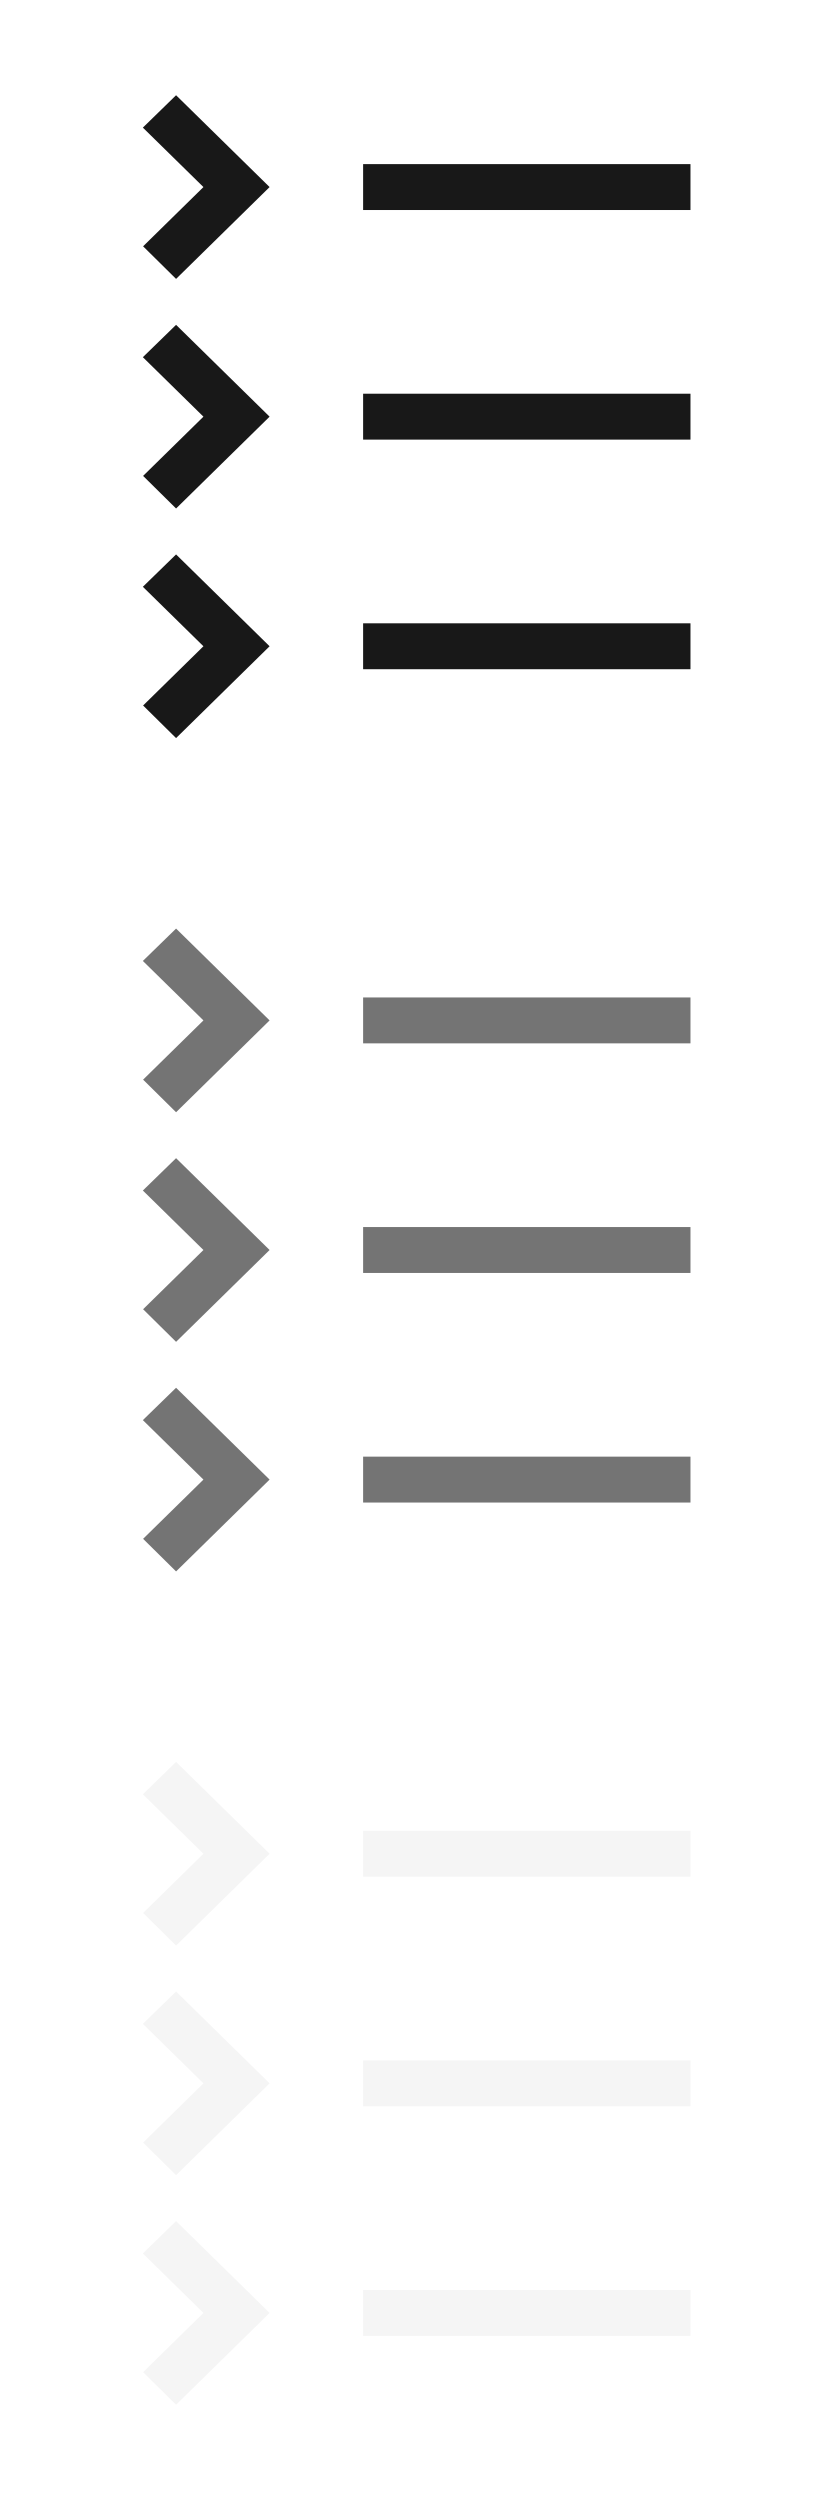
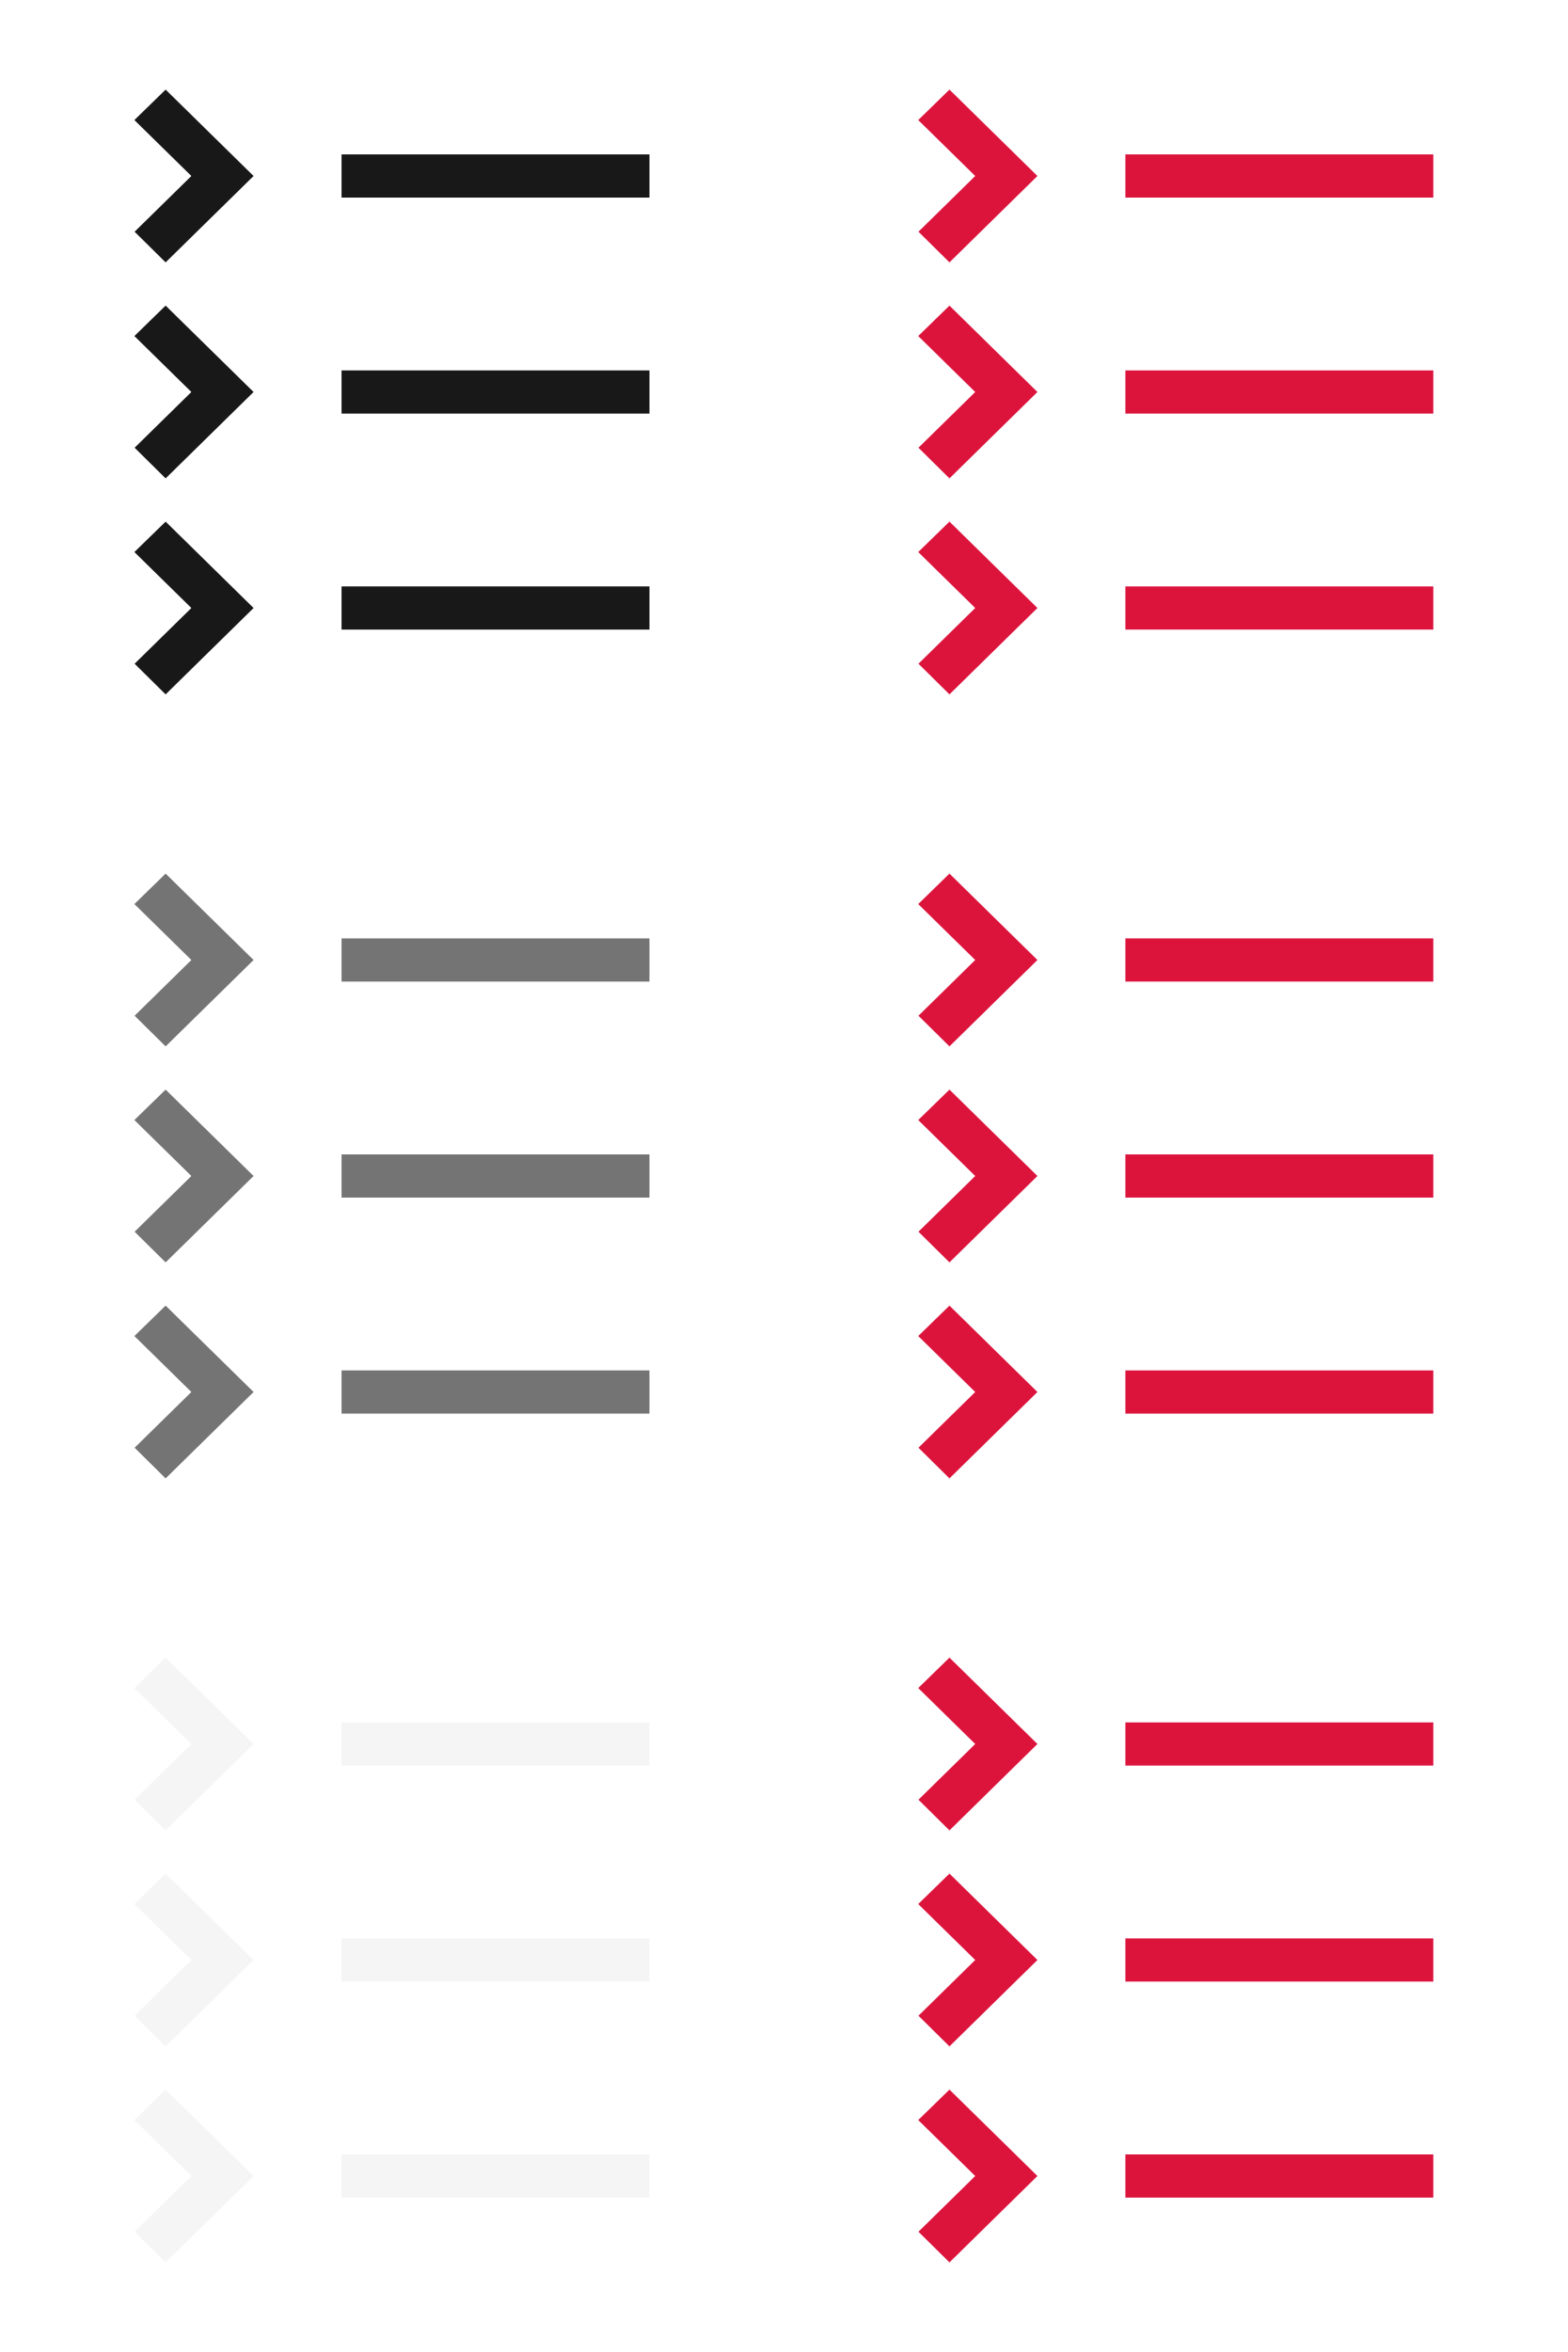
- <svg xmlns="http://www.w3.org/2000/svg" width="35" height="105" viewBox="0 0 35 105" fill="none">
+ <svg xmlns="http://www.w3.org/2000/svg" width="70" height="105" viewBox="0 0 70 105" fill="none">
+   <path d="M50.251 96.179H64V98.107H50.251V96.179Z" fill="#DC143C" />
+   <path d="M43.544 97.143L41.01 99.631L42.395 101L46.323 97.143L42.395 93.286L41 94.645L43.544 97.143Z" fill="#DC143C" />
+   <path d="M50.251 86.536H64V88.464H50.251V86.536Z" fill="#DC143C" />
+   <path d="M43.544 87.5L41.01 89.988L42.395 91.357L46.323 87.5L42.395 83.643L41 85.002L43.544 87.5Z" fill="#DC143C" />
+   <path d="M50.251 76.893H64V78.821H50.251V76.893Z" fill="#DC143C" />
+   <path d="M43.544 77.857L41.01 80.345L42.395 81.714L46.323 77.857L42.395 74L41 75.36L43.544 77.857Z" fill="#DC143C" />
+   <path d="M50.251 61.179H64V63.107H50.251V61.179Z" fill="#DC143C" />
+   <path d="M43.544 62.143L41.01 64.631L42.395 66L46.323 62.143L42.395 58.286L41 59.645L43.544 62.143Z" fill="#DC143C" />
+   <path d="M50.251 51.536H64V53.464H50.251V51.536Z" fill="#DC143C" />
+   <path d="M43.544 52.5L41.01 54.988L42.395 56.357L46.323 52.5L42.395 48.643L41 50.002L43.544 52.5Z" fill="#DC143C" />
+   <path d="M50.251 41.893H64V43.821H50.251V41.893Z" fill="#DC143C" />
+   <path d="M43.544 42.857L41.01 45.345L42.395 46.714L46.323 42.857L42.395 39L41 40.36L43.544 42.857Z" fill="#DC143C" />
+   <path d="M50.251 26.179H64V28.107H50.251V26.179Z" fill="#DC143C" />
+   <path d="M43.544 27.143L41.01 29.631L42.395 31L46.323 27.143L42.395 23.286L41 24.645L43.544 27.143Z" fill="#DC143C" />
+   <path d="M50.251 16.536H64V18.464H50.251V16.536Z" fill="#DC143C" />
+   <path d="M43.544 17.5L41.01 19.988L42.395 21.357L46.323 17.5L42.395 13.643L41 15.002L43.544 17.5Z" fill="#DC143C" />
+   <path d="M50.251 6.893H64V8.821H50.251V6.893Z" fill="#DC143C" />
+   <path d="M43.544 7.857L41.01 10.345L42.395 11.714L46.323 7.857L42.395 4L41 5.36L43.544 7.857Z" fill="#DC143C" />
  <path d="M15.251 96.179H29V98.107H15.251V96.179Z" fill="#F5F5F5" />
  <path d="M8.544 97.143L6.01 99.631L7.395 101L11.323 97.143L7.395 93.286L6 94.645L8.544 97.143Z" fill="#F5F5F5" />
  <path d="M15.251 86.536H29V88.464H15.251V86.536Z" fill="#F5F5F5" />
  <path d="M8.544 87.5L6.01 89.988L7.395 91.357L11.323 87.5L7.395 83.643L6 85.002L8.544 87.5Z" fill="#F5F5F5" />
  <path d="M15.251 76.893H29V78.821H15.251V76.893Z" fill="#F5F5F5" />
  <path d="M8.544 77.857L6.01 80.345L7.395 81.714L11.323 77.857L7.395 74L6 75.36L8.544 77.857Z" fill="#F5F5F5" />
  <path d="M15.251 61.179H29V63.107H15.251V61.179Z" fill="#747474" />
  <path d="M8.544 62.143L6.01 64.631L7.395 66L11.323 62.143L7.395 58.286L6 59.645L8.544 62.143Z" fill="#747474" />
  <path d="M15.251 51.536H29V53.464H15.251V51.536Z" fill="#747474" />
  <path d="M8.544 52.5L6.01 54.988L7.395 56.357L11.323 52.5L7.395 48.643L6 50.002L8.544 52.5Z" fill="#747474" />
  <path d="M15.251 41.893H29V43.821H15.251V41.893Z" fill="#747474" />
  <path d="M8.544 42.857L6.01 45.345L7.395 46.714L11.323 42.857L7.395 39L6 40.36L8.544 42.857Z" fill="#747474" />
  <path d="M15.251 26.179H29V28.107H15.251V26.179Z" fill="#181818" />
  <path d="M8.544 27.143L6.01 29.631L7.395 31L11.323 27.143L7.395 23.286L6 24.645L8.544 27.143Z" fill="#181818" />
  <path d="M15.251 16.536H29V18.464H15.251V16.536Z" fill="#181818" />
  <path d="M8.544 17.5L6.01 19.988L7.395 21.357L11.323 17.5L7.395 13.643L6 15.002L8.544 17.5Z" fill="#181818" />
  <path d="M15.251 6.893H29V8.821H15.251V6.893Z" fill="#181818" />
  <path d="M8.544 7.857L6.01 10.345L7.395 11.714L11.323 7.857L7.395 4L6 5.36L8.544 7.857Z" fill="#181818" />
</svg>
